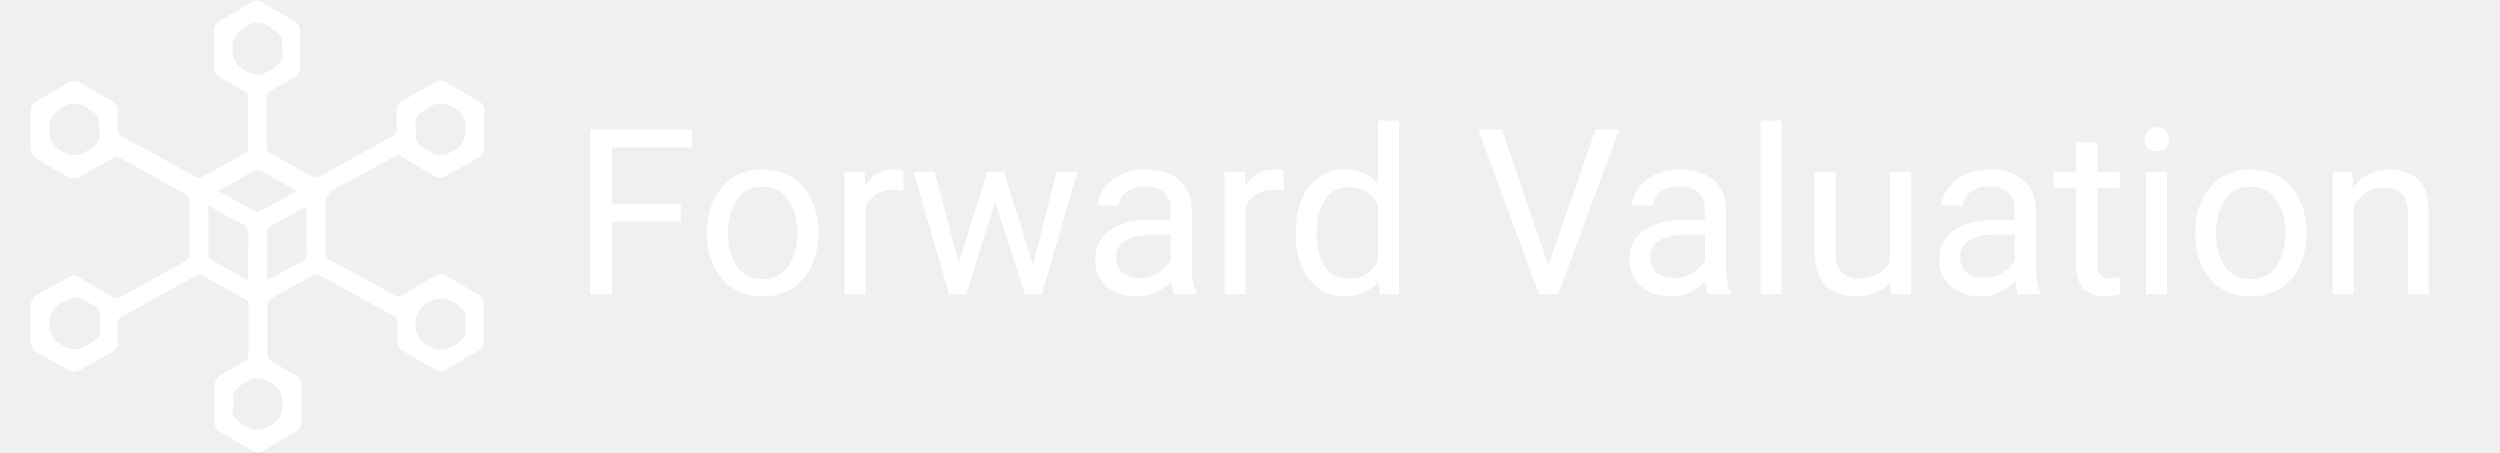
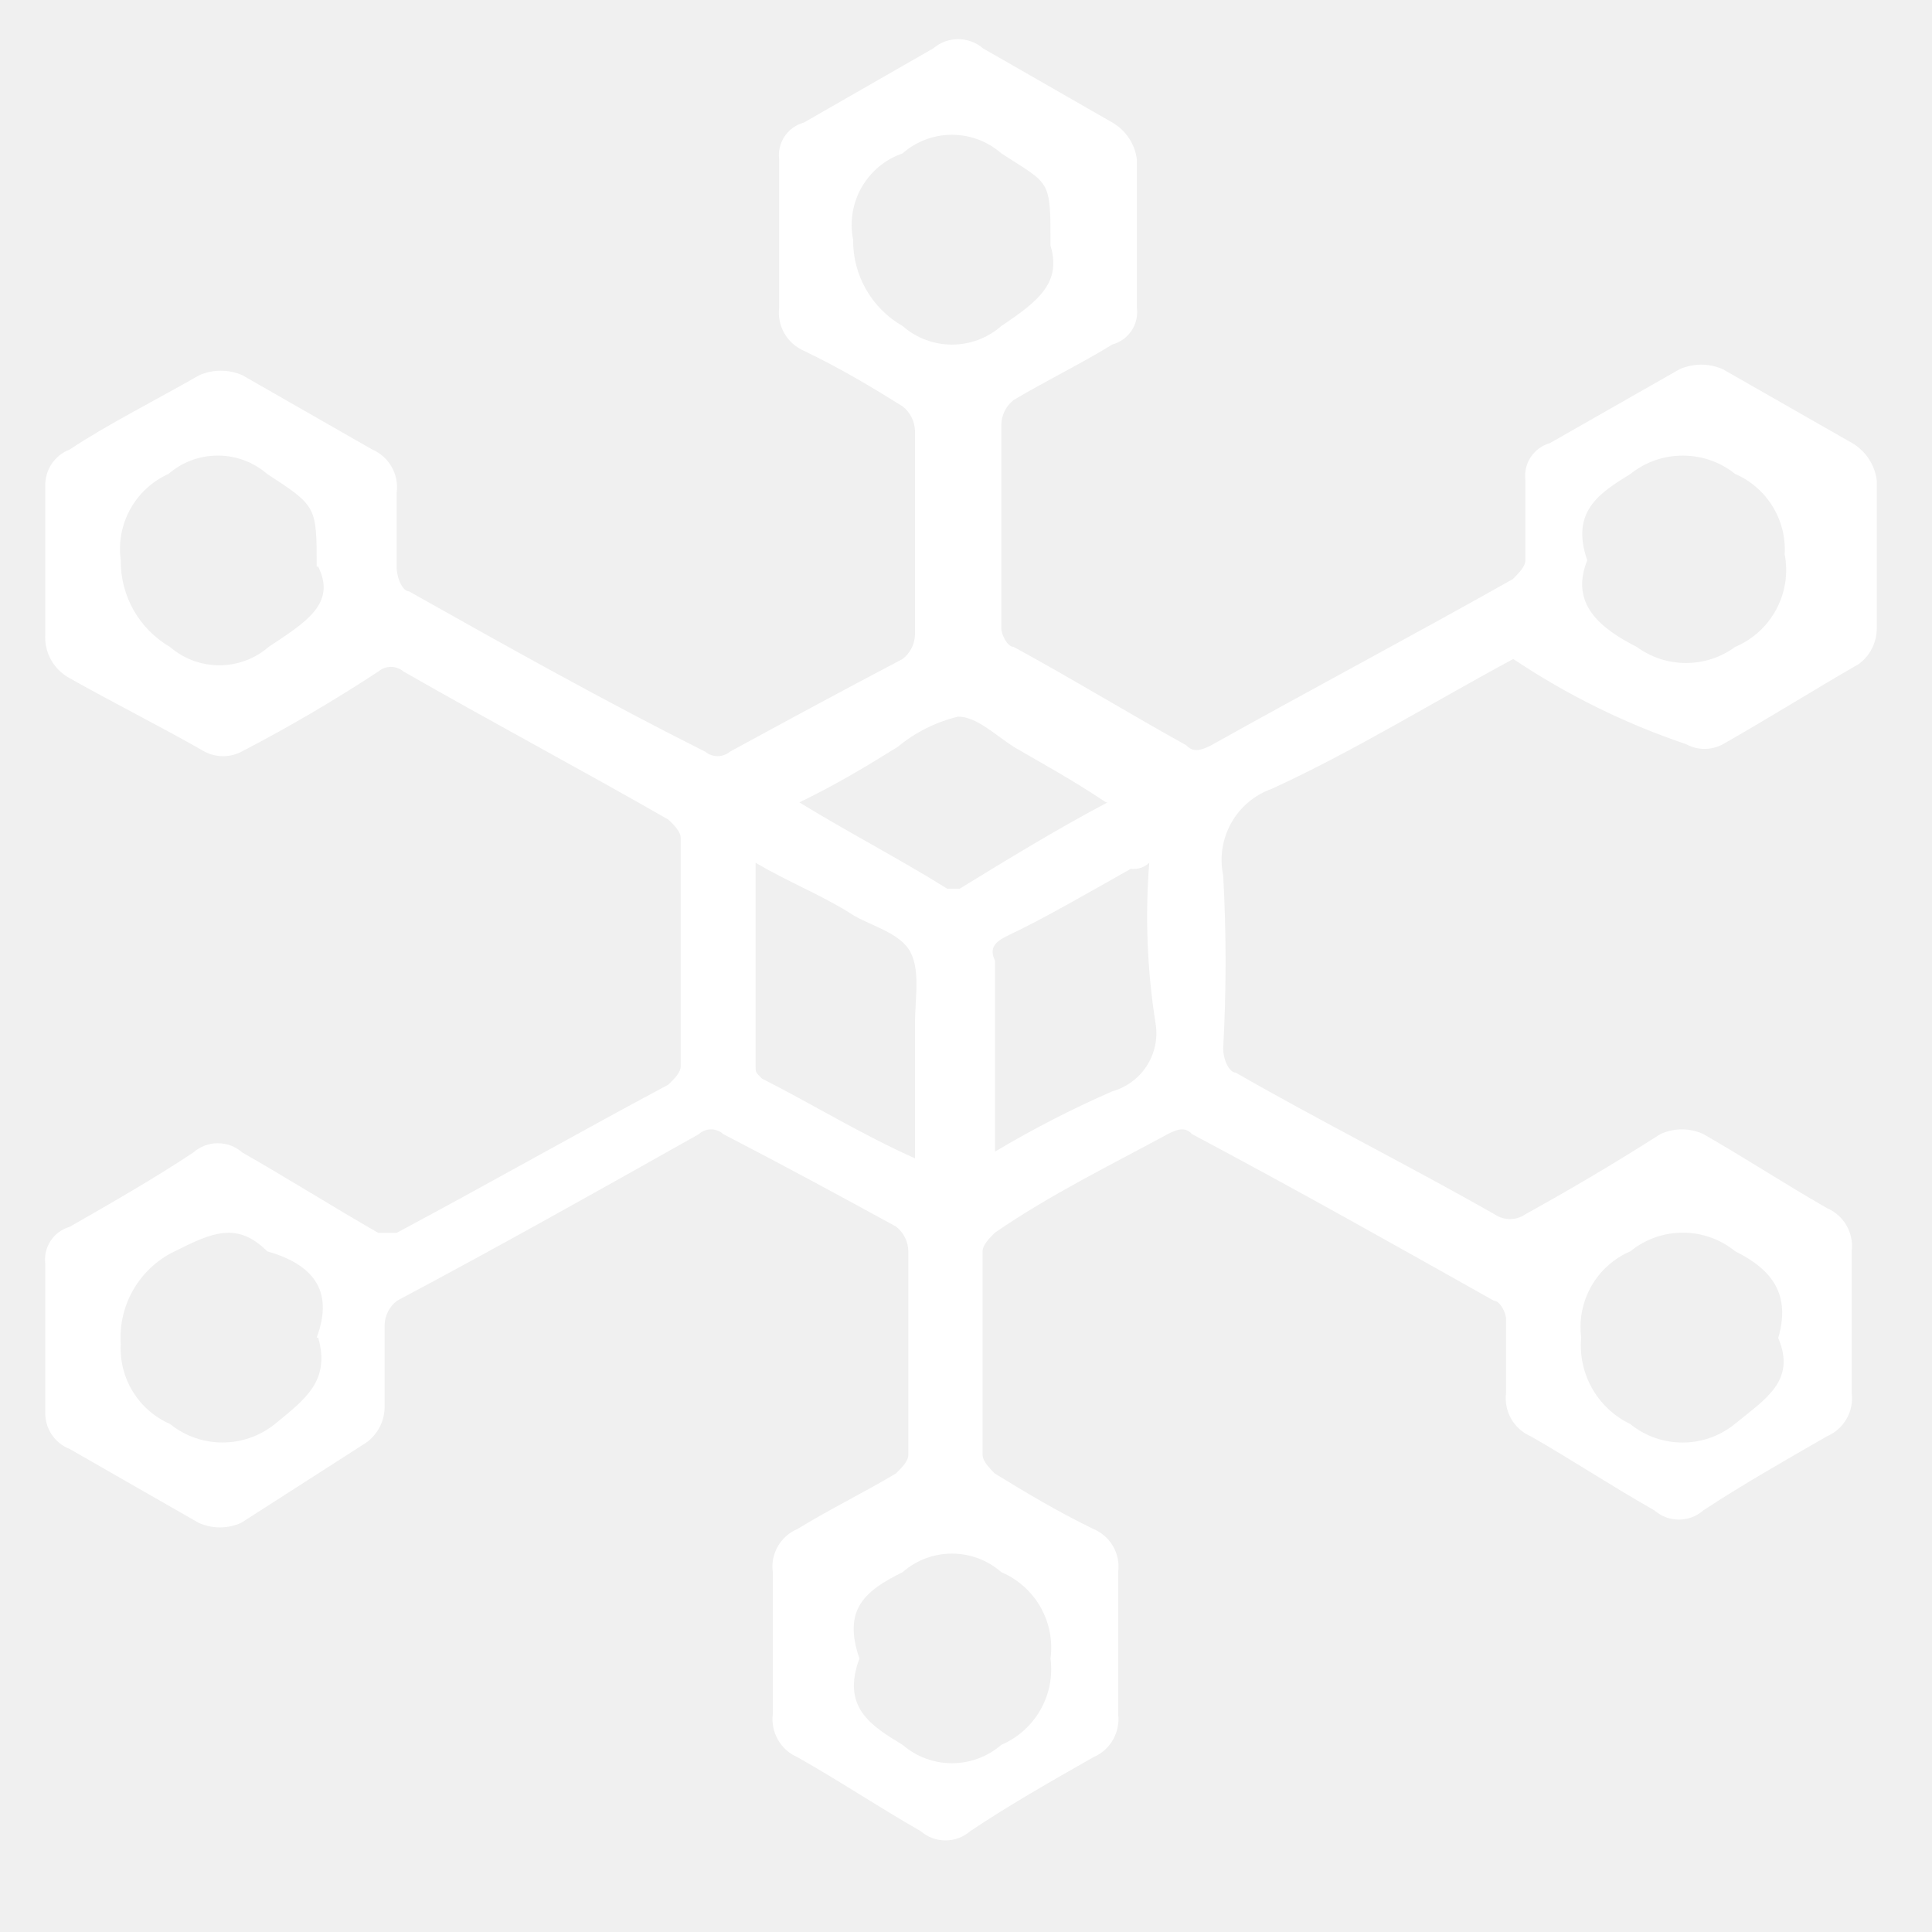
- <svg xmlns="http://www.w3.org/2000/svg" id="Layer_1" data-name="Layer 1" viewBox="0 0 162 29.34">
+ <svg xmlns="http://www.w3.org/2000/svg" id="Layer_1" data-name="Layer 1" viewBox="0 0 64 64">
  <defs>
-     <style>.cls-1,.cls-2{isolation:isolate;}.cls-2{font-size:15px;font-family:Roboto-Regular, Roboto;}.cls-2,.cls-6{fill:#fff;}.cls-3{letter-spacing:-0.01em;}.cls-4{letter-spacing:0.01em;}.cls-5{letter-spacing:-0.02em;}</style>
+     <style>.cls-1{fill:#fff;}</style>
  </defs>
-   <g class="cls-1">
-     <text class="cls-2" transform="translate(37 19.06)">
-       <tspan class="cls-3">F</tspan>
-       <tspan x="8.14" y="0">o</tspan>
-       <tspan class="cls-4" x="16.69" y="0">r</tspan>
-       <tspan x="21.89" y="0">ward </tspan>
-       <tspan class="cls-5" x="58.57" y="0">V</tspan>
-       <tspan x="67.78" y="0">aluation</tspan>
-     </text>
-   </g>
-   <path class="cls-6" d="M25.8,10c-1.27.7-2.55,1.46-3.88,2.12a1.26,1.26,0,0,0-.84,1.42c.08.94,0,1.9,0,2.85a.41.41,0,0,0,.25.42c1.41.77,2.83,1.54,4.23,2.33a.41.41,0,0,0,.48,0c.7-.44,1.43-.85,2.15-1.26a.7.7,0,0,1,.75,0c.67.4,1.35.78,2,1.17a.73.73,0,0,1,.4.7q0,1.15,0,2.31a.73.73,0,0,1-.4.7c-.68.38-1.36.77-2,1.17a.71.71,0,0,1-.8,0c-.67-.4-1.34-.79-2-1.17a.68.68,0,0,1-.39-.67c0-.41,0-.83,0-1.24a.45.45,0,0,0-.19-.33q-2.43-1.37-4.87-2.69a.48.48,0,0,0-.37,0c-.93.5-1.86,1-2.79,1.55a.5.5,0,0,0-.2.34c0,1.11,0,2.22,0,3.32a.47.47,0,0,0,.19.32c.52.32,1.05.62,1.58.92a.73.73,0,0,1,.42.72v2.31a.7.7,0,0,1-.4.7c-.68.38-1.35.77-2,1.17a.73.73,0,0,1-.8,0l-2-1.16a.69.69,0,0,1-.41-.68c0-.79,0-1.57,0-2.35a.71.71,0,0,1,.41-.69c.53-.29,1.06-.6,1.58-.92a.47.47,0,0,0,.2-.34c0-1.1,0-2.2,0-3.29a.35.35,0,0,0-.22-.37c-.92-.51-1.84-1-2.77-1.53a.44.44,0,0,0-.39,0L7.84,20.55a.36.36,0,0,0-.21.37c0,.42,0,.85,0,1.27a.65.65,0,0,1-.34.6L5.15,24a.64.64,0,0,1-.69,0L2.35,22.8A.67.67,0,0,1,2,22.17v-2.4a.69.69,0,0,1,.38-.65L4.4,18a.69.69,0,0,1,.78,0l2.24,1.31a.42.42,0,0,0,.27,0q2.2-1.2,4.4-2.43a.4.4,0,0,0,.17-.29c0-1.23,0-2.45,0-3.67a.39.39,0,0,0-.2-.31c-1.44-.81-2.9-1.6-4.34-2.41a.3.3,0,0,0-.36,0c-.74.45-1.48.89-2.25,1.3a.79.79,0,0,1-.62,0c-.74-.38-1.46-.8-2.16-1.25A.82.82,0,0,1,2,9.63C2,8.81,2,8,2,7.16a.63.63,0,0,1,.35-.59c.71-.4,1.41-.81,2.11-1.22a.67.67,0,0,1,.72,0l2.08,1.2a.69.69,0,0,1,.37.68c0,.39,0,.78,0,1.17a.38.38,0,0,0,.24.42l4.82,2.65a.53.53,0,0,0,.39,0c.93-.5,1.84-1,2.77-1.53a.36.36,0,0,0,.22-.37c0-1.1,0-2.2,0-3.29a.37.37,0,0,0-.23-.37L14.27,5a.73.73,0,0,1-.41-.69V2a.7.7,0,0,1,.38-.65l2-1.18a.68.68,0,0,1,.77,0l2.06,1.19a.68.68,0,0,1,.37.64c0,.8,0,1.6,0,2.41A.69.69,0,0,1,19.1,5c-.53.3-1.06.62-1.59.91a.35.35,0,0,0-.22.37c0,1.1,0,2.2,0,3.29a.47.47,0,0,0,.2.34c.92.53,1.85,1.05,2.79,1.55a.38.38,0,0,0,.36,0c1.63-.88,3.26-1.78,4.87-2.69a.42.42,0,0,0,.2-.33c0-.42,0-.84,0-1.27a.65.65,0,0,1,.36-.62l2.1-1.22a.67.67,0,0,1,.72,0L31,6.54a.69.69,0,0,1,.38.64V9.59a.63.63,0,0,1-.32.58c-.74.43-1.47.87-2.22,1.27a.77.77,0,0,1-.63,0C27.41,11,26.62,10.51,25.8,10ZM27,8.36c-.25.75.16,1.08.76,1.43a1.35,1.35,0,0,0,1.58,0,1.43,1.43,0,0,0,.84-1.46A1.37,1.37,0,0,0,29.41,7a1.38,1.38,0,0,0-1.69,0c-.54.34-1,.63-.72,1.36ZM30.11,21c.24-.72-.14-1.05-.73-1.41A1.62,1.62,0,0,0,26.93,21a1.39,1.39,0,0,0,.8,1.39,1.37,1.37,0,0,0,1.66,0c.55-.34,1-.64.72-1.37ZM6.43,8.5c0-1,0-1-.78-1.5A1.31,1.31,0,0,0,4,7,1.41,1.41,0,0,0,3.2,8.39,1.4,1.4,0,0,0,4,9.78a1.34,1.34,0,0,0,1.63,0c.57-.35,1-.65.79-1.28Zm0,12.5c.27-.77-.12-1.18-.79-1.43l0,0c-.5-.45-1-.32-1.51,0A1.43,1.43,0,0,0,3.2,21,1.39,1.39,0,0,0,4,22.34a1.37,1.37,0,0,0,1.71,0c.52-.35,1-.63.7-1.34ZM18.28,3.29c0-1.06,0-1-.81-1.55a1.26,1.26,0,0,0-1.56,0,1.42,1.42,0,0,0-.84,1.43,1.41,1.41,0,0,0,.81,1.39,1.37,1.37,0,0,0,1.63,0c.56-.35,1-.66.77-1.26Zm-3.13,22.9c-.28.76.18,1.06.74,1.41a1.34,1.34,0,0,0,1.6,0,1.38,1.38,0,0,0,.82-1.41,1.39,1.39,0,0,0-.81-1.41,1.32,1.32,0,0,0-1.6,0c-.56.36-1,.65-.75,1.41Zm.93-8V16A2.64,2.64,0,0,0,16,14.78c-.18-.3-.66-.43-1-.62l-1.5-.84v3.27a.27.27,0,0,0,.1.18l2.45,1.37Zm3.79-4.8-.28.14c-.68.38-1.36.77-2.05,1.13a.41.41,0,0,0-.23.43c0,.92,0,1.85,0,2.78,0,.08,0,.17,0,.3.65-.36,1.24-.74,1.88-1A1,1,0,0,0,19.89,16c-.07-.85,0-1.72,0-2.62Zm-.68-1a.54.54,0,0,1-.07-.09l-1.46-.81c-.31-.18-.63-.48-.94-.48s-.65.3-1,.47l-1.58.89c.85.47,1.64.92,2.44,1.35a.26.26,0,0,0,.23,0l2.35-1.31Z" />
+   <path class="cls-1" d="M50.13,21.83c-2.66,1.43-5.31,3.07-8,4.3A2.5,2.5,0,0,0,40.52,29a52,52,0,0,1,0,5.72c0,.41.21.81.41.81,2.86,1.64,5.72,3.07,8.59,4.7a.89.89,0,0,0,1,0C52,39.41,53.4,38.59,55,37.57a1.7,1.7,0,0,1,1.43,0c1.43.82,2.66,1.63,4.09,2.45a1.37,1.37,0,0,1,.82,1.43v4.7a1.37,1.37,0,0,1-.82,1.43c-1.43.82-2.86,1.64-4.09,2.45a1.23,1.23,0,0,1-1.63,0c-1.43-.81-2.66-1.63-4.09-2.45a1.37,1.37,0,0,1-.82-1.43V43.7c0-.21-.2-.61-.4-.61-3.27-1.84-6.54-3.68-10-5.52-.2-.21-.41-.21-.81,0-1.84,1-3.89,2-5.73,3.27-.2.2-.4.41-.4.61v6.74c0,.21.2.41.4.62,1,.61,2,1.22,3.27,1.84a1.35,1.35,0,0,1,.82,1.43v4.7a1.37,1.37,0,0,1-.82,1.43c-1.43.81-2.86,1.63-4.08,2.45a1.25,1.25,0,0,1-1.64,0c-1.43-.82-2.65-1.64-4.08-2.45a1.37,1.37,0,0,1-.82-1.43v-4.7a1.35,1.35,0,0,1,.82-1.43c1-.62,2.24-1.23,3.26-1.84.21-.21.41-.41.41-.62V41.45a1.06,1.06,0,0,0-.41-.82c-1.83-1-3.67-2-5.72-3.06a.6.6,0,0,0-.81,0c-3.27,1.84-6.54,3.68-10,5.52a1.05,1.05,0,0,0-.41.81v2.66a1.46,1.46,0,0,1-.61,1.23L8,50.44a1.7,1.7,0,0,1-1.43,0L2.31,48a1.27,1.27,0,0,1-.81-1.23v-4.9a1.13,1.13,0,0,1,.81-1.23C3.74,39.82,5.17,39,6.4,38.18a1.23,1.23,0,0,1,1.63,0c1.44.82,3.07,1.84,4.5,2.66h.61c3.07-1.64,5.93-3.27,9-4.91.21-.2.41-.41.41-.61V27.76c0-.2-.2-.41-.41-.61-2.86-1.64-5.92-3.27-8.78-4.91a.64.64,0,0,0-.82,0A51.41,51.41,0,0,1,8,24.9a1.32,1.32,0,0,1-1.22,0c-1.43-.82-3.07-1.64-4.5-2.45A1.54,1.54,0,0,1,1.5,21V16.11a1.26,1.26,0,0,1,.81-1.22c1.23-.82,2.86-1.64,4.29-2.46a1.78,1.78,0,0,1,1.43,0l4.3,2.46a1.36,1.36,0,0,1,.81,1.43v2.45c0,.41.21.82.41.82,3.27,1.84,6.54,3.67,9.81,5.31a.64.64,0,0,0,.82,0c1.84-1,3.68-2,5.72-3.07a1.05,1.05,0,0,0,.41-.81V14.27a1.07,1.07,0,0,0-.41-.81c-1-.62-2-1.23-3.27-1.84a1.38,1.38,0,0,1-.82-1.43V5.28a1.12,1.12,0,0,1,.82-1.22L30.92,1.6a1.26,1.26,0,0,1,1.64,0l4.29,2.46a1.65,1.65,0,0,1,.81,1.22v4.91a1.11,1.11,0,0,1-.81,1.22c-1,.62-2.25,1.23-3.27,1.84a1.06,1.06,0,0,0-.41.82v6.74c0,.21.2.62.41.62,1.84,1,3.88,2.24,5.72,3.26.2.21.41.21.82,0,3.27-1.83,6.74-3.67,10-5.51.2-.21.41-.41.41-.62V15.91a1.13,1.13,0,0,1,.81-1.23l4.3-2.45a1.78,1.78,0,0,1,1.43,0l4.29,2.45a1.68,1.68,0,0,1,.81,1.23v4.9A1.46,1.46,0,0,1,61.57,22c-1.43.82-3.06,1.84-4.49,2.65a1.28,1.28,0,0,1-1.23,0A24.17,24.17,0,0,1,50.13,21.83Zm2.45-3.27C52,20,53,20.81,54.22,21.43a2.76,2.76,0,0,0,3.26,0,2.77,2.77,0,0,0,1.64-3.07,2.73,2.73,0,0,0-1.64-2.66,2.78,2.78,0,0,0-3.47,0c-1,.62-2,1.23-1.43,2.86Zm6.33,25.75c.41-1.43-.2-2.25-1.43-2.86a2.75,2.75,0,0,0-3.47,0,2.73,2.73,0,0,0-1.63,2.86A2.88,2.88,0,0,0,54,47.17a2.75,2.75,0,0,0,3.47,0c1-.82,2.05-1.43,1.43-2.86ZM10.49,18.77c0-2,0-2-1.64-3.07a2.5,2.5,0,0,0-3.27,0A2.73,2.73,0,0,0,4,18.56a3.28,3.28,0,0,0,1.63,2.87,2.5,2.5,0,0,0,3.27,0c1.23-.82,2.25-1.43,1.64-2.66Zm0,25.54c.61-1.63-.21-2.45-1.64-2.86h0c-1-1-1.84-.61-3.06,0A3.17,3.17,0,0,0,4,44.52a2.73,2.73,0,0,0,1.63,2.65,2.77,2.77,0,0,0,3.48,0c1-.82,1.84-1.43,1.43-2.86ZM34.8,8.14c0-2.24,0-2-1.63-3.06a2.48,2.48,0,0,0-3.27,0,2.51,2.51,0,0,0-1.64,2.86A3.26,3.26,0,0,0,29.9,10.8a2.48,2.48,0,0,0,3.27,0c1.22-.82,2-1.43,1.63-2.66Zm-6.33,46.8c-.61,1.63.41,2.24,1.43,2.86a2.5,2.5,0,0,0,3.27,0,2.73,2.73,0,0,0,1.63-2.86,2.72,2.72,0,0,0-1.63-2.86,2.48,2.48,0,0,0-3.27,0c-1.23.61-2,1.22-1.43,2.86Zm1.84-16.55v-4.5c0-.82.2-1.84-.21-2.45s-1.43-.82-2-1.23c-1-.61-2-1-3.07-1.63v6.74c0,.2,0,.2.21.41,1.63.82,3.27,1.84,5.11,2.66Zm7.76-9.81a.75.75,0,0,1-.61.2C36,29.6,34.6,30.42,33.37,31c-.41.2-.61.41-.41.82v6.33a34.61,34.61,0,0,1,3.89-2,2,2,0,0,0,1.43-2.25,22.58,22.58,0,0,1-.21-5.31Zm-1.43-2h0c-1.22-.81-2-1.22-3.06-1.84-.62-.4-1.23-1-1.84-1a4.93,4.93,0,0,0-2,1c-1,.62-2,1.23-3.26,1.84,1.63,1,3.26,1.84,4.9,2.86h.41c1.63-1,3.27-2,4.9-2.86Z" />
</svg>
